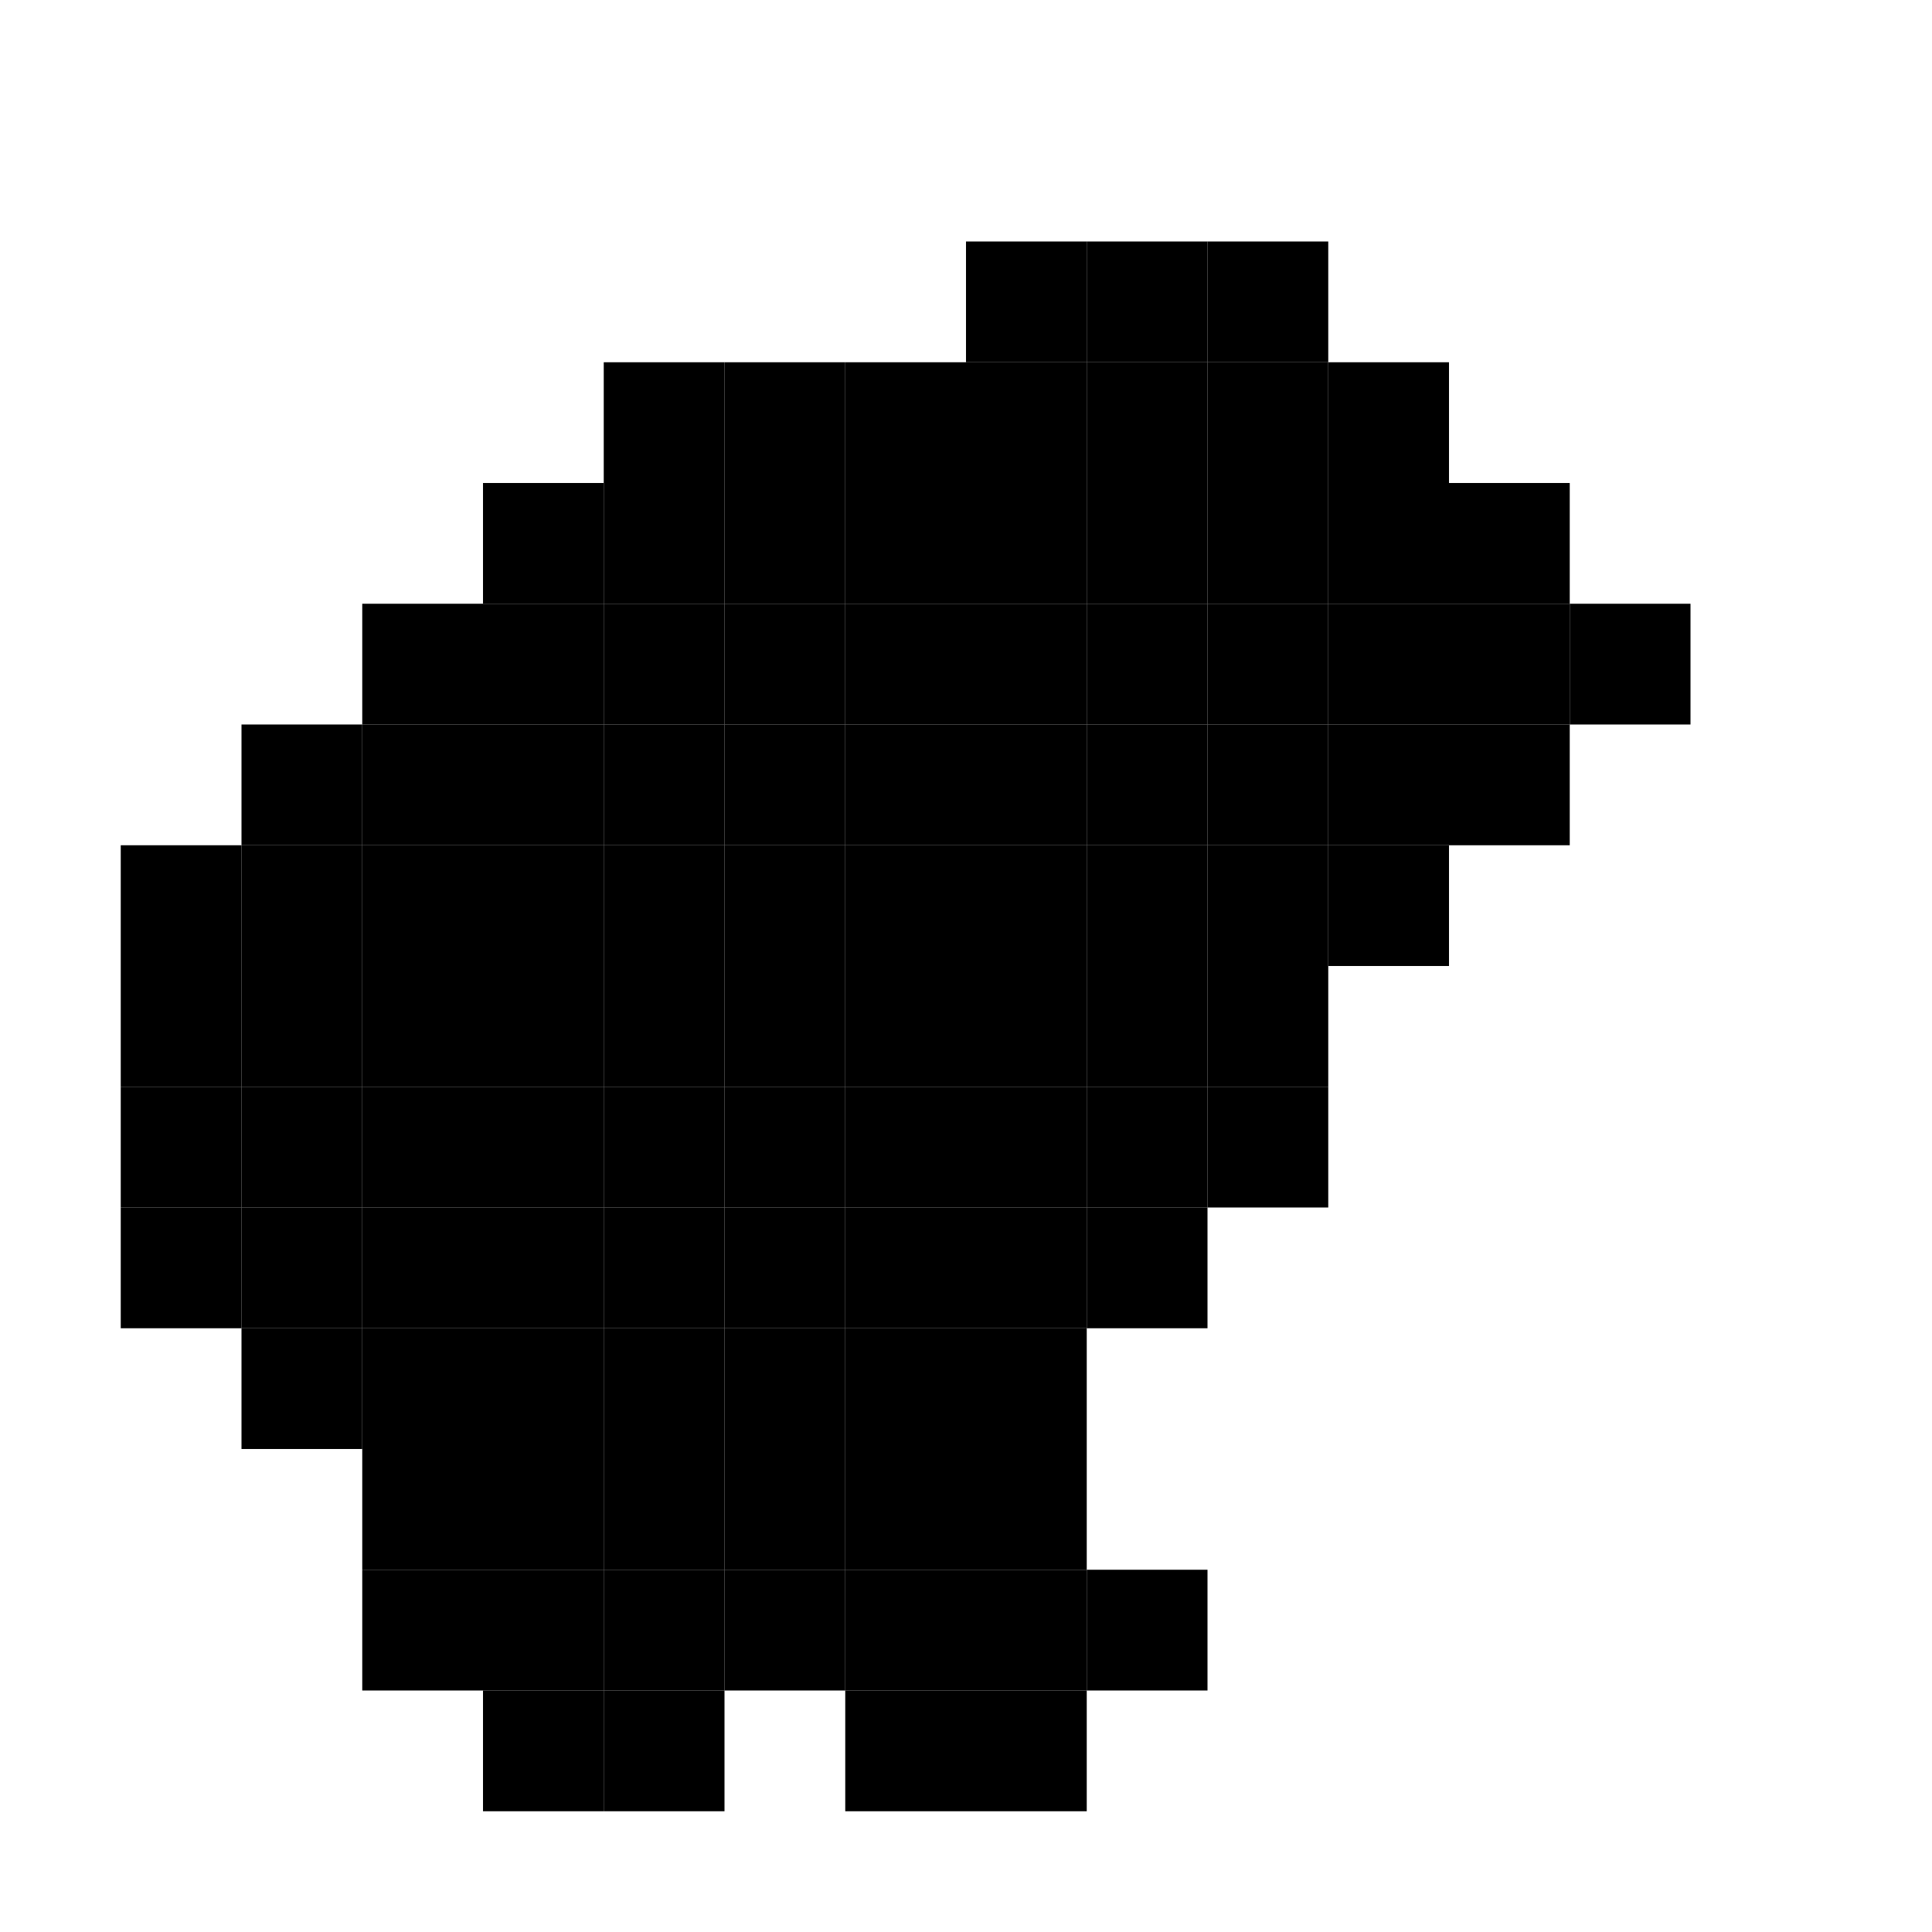
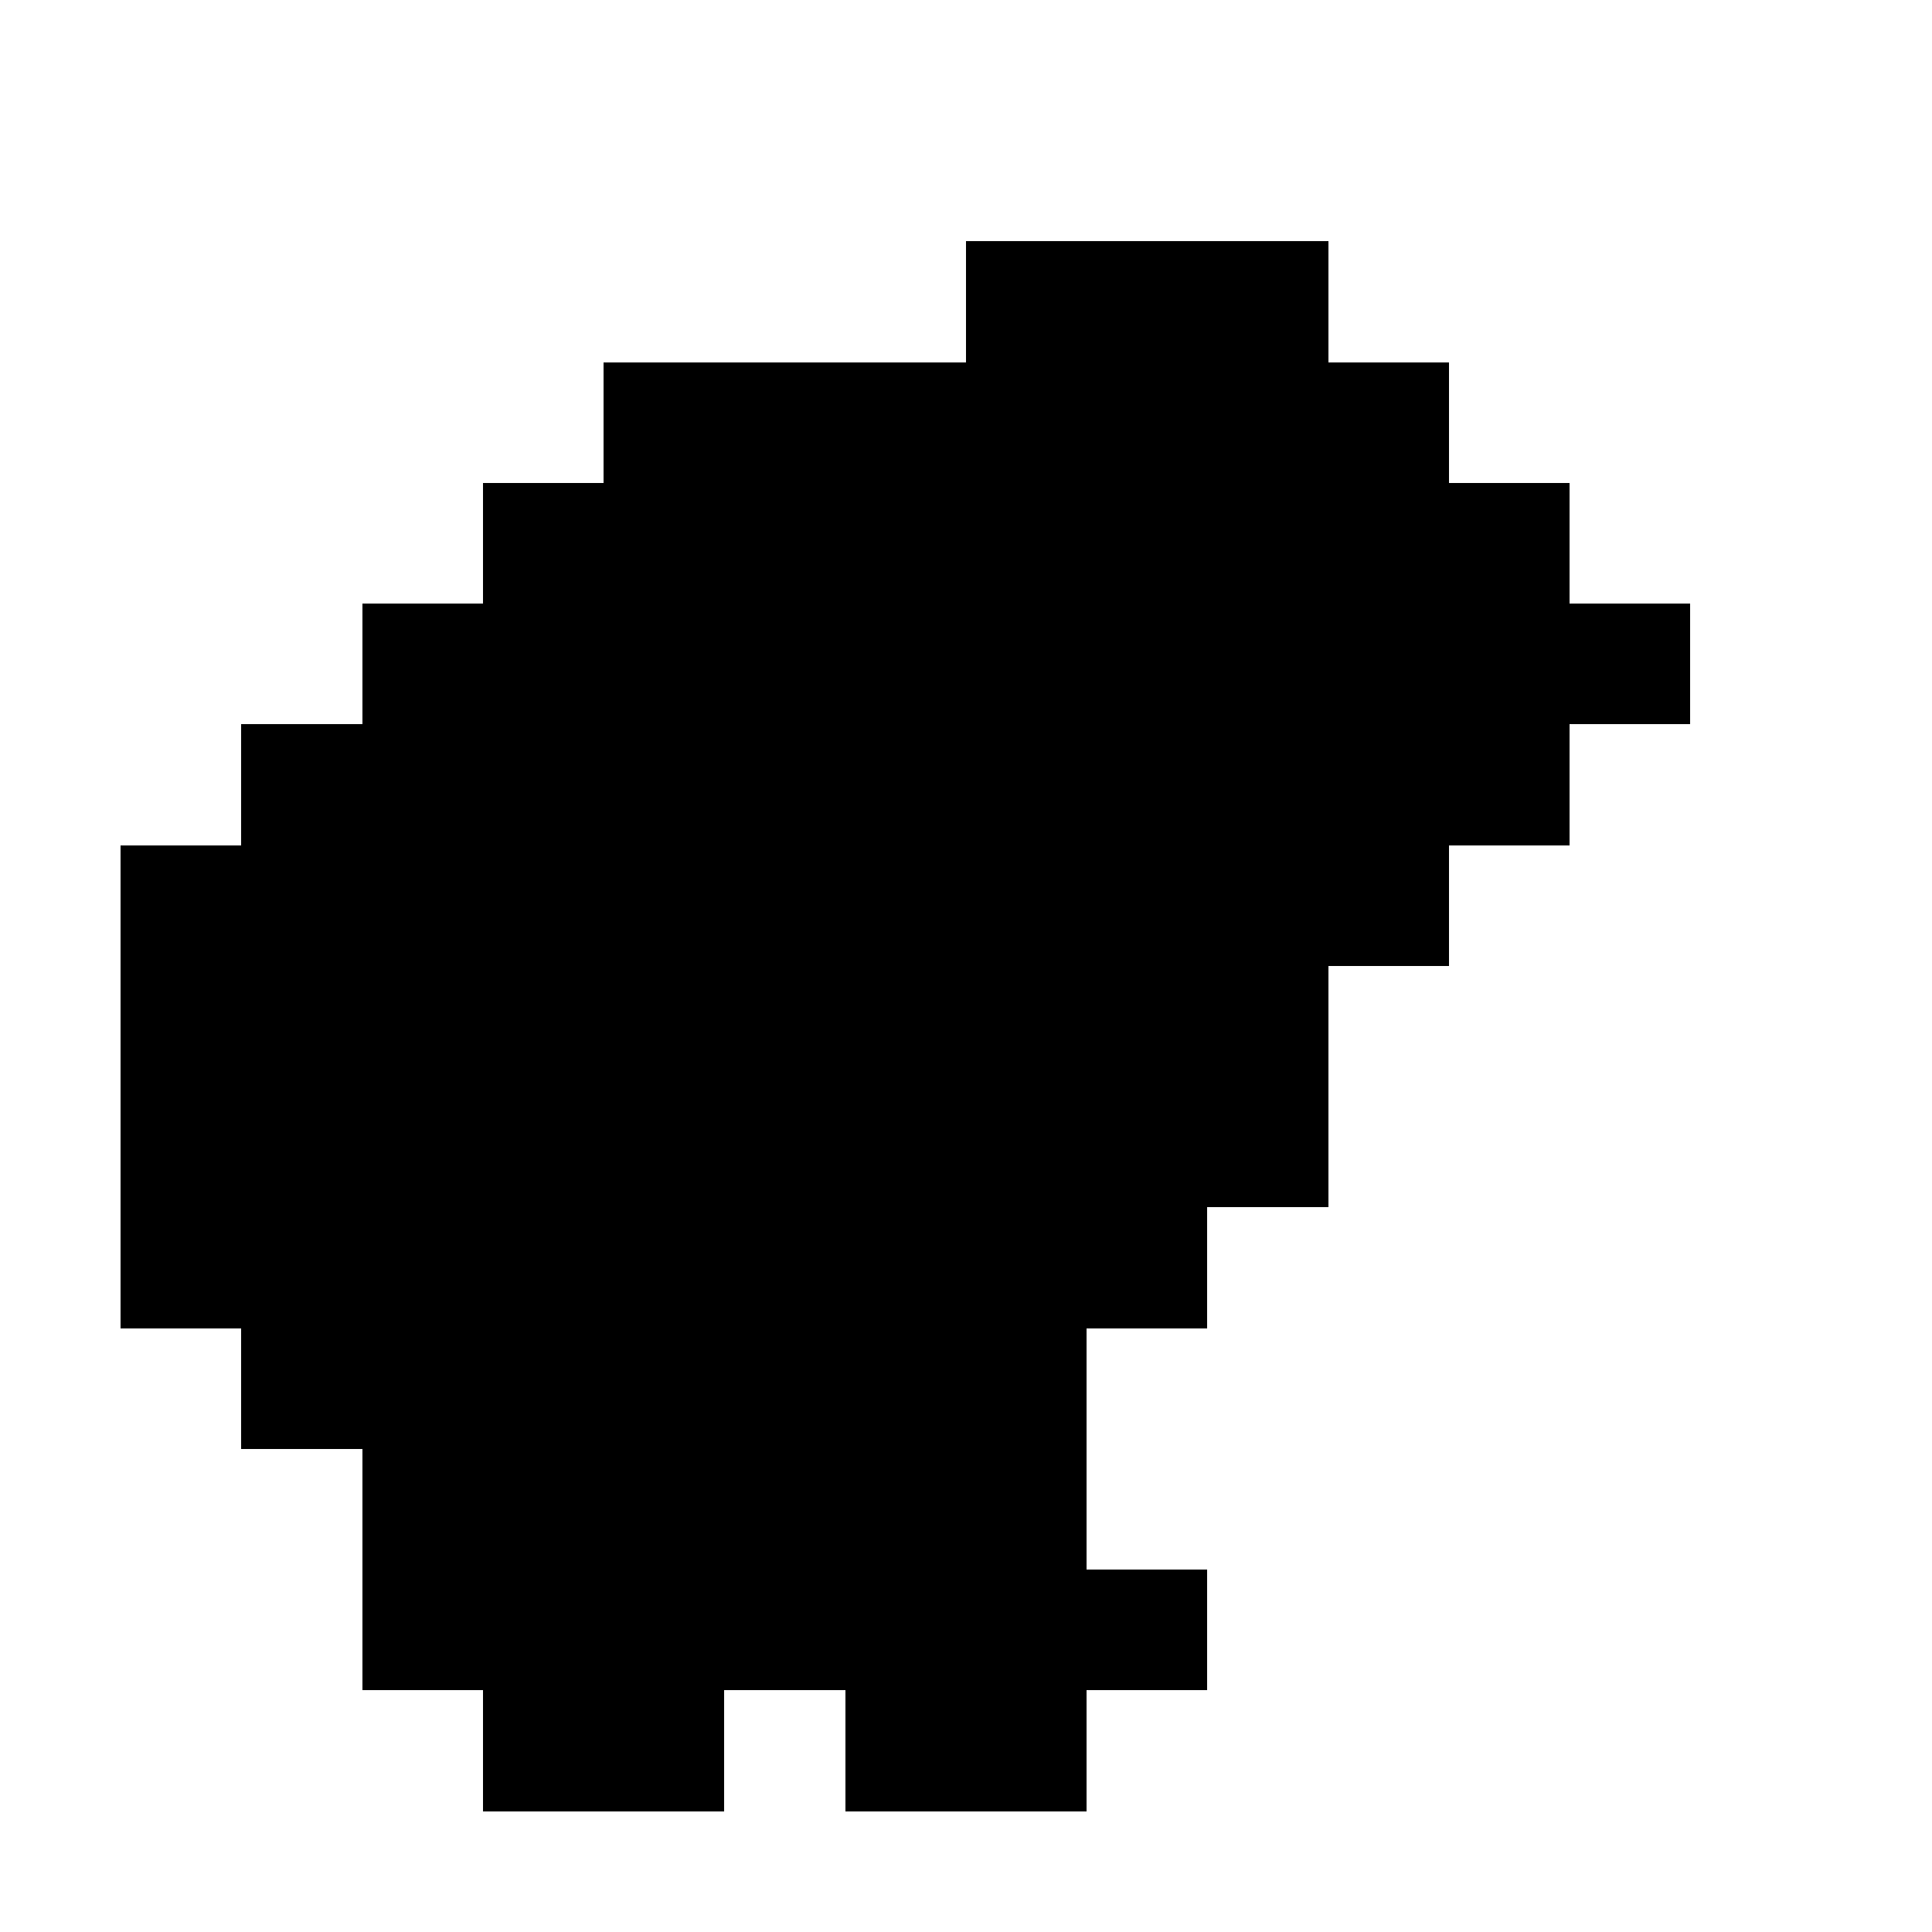
- <svg xmlns="http://www.w3.org/2000/svg" version="1.1" width="16" height="16" shape-rendering="geometricPrecision">
-   <rect x="8" y="2" width="1" height="1" class="outline" />
-   <rect x="9" y="2" width="1" height="1" class="outline" />
-   <rect x="10" y="2" width="1" height="1" class="outline" />
-   <rect x="5" y="3" width="1" height="1" class="outline" />
-   <rect x="6" y="3" width="1" height="1" class="outline" />
-   <rect x="7" y="3" width="1" height="1" class="outline" />
-   <rect x="8" y="3" width="1" height="1" class="chicken1" />
-   <rect x="9" y="3" width="1" height="1" class="chicken1" />
-   <rect x="10" y="3" width="1" height="1" class="chicken1" />
-   <rect x="11" y="3" width="1" height="1" class="outline" />
-   <rect x="4" y="4" width="1" height="1" class="outline" />
-   <rect x="5" y="4" width="1" height="1" class="chicken1" />
-   <rect x="6" y="4" width="1" height="1" class="chicken1" />
-   <rect x="7" y="4" width="1" height="1" class="chicken1Shadow" />
-   <rect x="8" y="4" width="1" height="1" class="chicken1" />
-   <rect x="9" y="4" width="1" height="1" class="chicken1" />
-   <rect x="10" y="4" width="1" height="1" class="chicken1" />
-   <rect x="11" y="4" width="1" height="1" class="chicken1" />
-   <rect x="12" y="4" width="1" height="1" class="outline" />
-   <rect x="3" y="5" width="1" height="1" class="outline" />
-   <rect x="4" y="5" width="1" height="1" class="chicken1" />
-   <rect x="5" y="5" width="1" height="1" class="chicken1" />
-   <rect x="6" y="5" width="1" height="1" class="chicken1" />
-   <rect x="7" y="5" width="1" height="1" class="chicken1" />
-   <rect x="8" y="5" width="1" height="1" class="chicken1" />
-   <rect x="9" y="5" width="1" height="1" class="chicken1" />
-   <rect x="10" y="5" width="1" height="1" class="chicken1" />
-   <rect x="11" y="5" width="1" height="1" class="chicken1" />
-   <rect x="12" y="5" width="1" height="1" class="chicken2" />
-   <rect x="13" y="5" width="1" height="1" class="outline" />
-   <rect x="2" y="6" width="1" height="1" class="outline" />
-   <rect x="3" y="6" width="1" height="1" class="chicken1" />
-   <rect x="4" y="6" width="1" height="1" class="chicken1" />
-   <rect x="5" y="6" width="1" height="1" class="chicken1" />
-   <rect x="6" y="6" width="1" height="1" class="chicken1" />
-   <rect x="7" y="6" width="1" height="1" class="chicken1" />
-   <rect x="8" y="6" width="1" height="1" class="chicken1" />
-   <rect x="9" y="6" width="1" height="1" class="chicken1" />
-   <rect x="10" y="6" width="1" height="1" class="chicken1Shadow" />
-   <rect x="11" y="6" width="1" height="1" class="chicken1Shadow" />
-   <rect x="12" y="6" width="1" height="1" class="outline" />
-   <rect x="1" y="7" width="1" height="1" class="outline" />
-   <rect x="2" y="7" width="1" height="1" class="chicken1" />
-   <rect x="3" y="7" width="1" height="1" class="chicken1" />
-   <rect x="4" y="7" width="1" height="1" class="chicken1" />
-   <rect x="5" y="7" width="1" height="1" class="chicken1" />
-   <rect x="6" y="7" width="1" height="1" class="chicken1" />
-   <rect x="7" y="7" width="1" height="1" class="chicken1" />
-   <rect x="8" y="7" width="1" height="1" class="chicken1" />
-   <rect x="9" y="7" width="1" height="1" class="chicken1Shadow" />
-   <rect x="10" y="7" width="1" height="1" class="outline" />
-   <rect x="11" y="7" width="1" height="1" class="outline" />
-   <rect x="1" y="8" width="1" height="1" class="outline" />
-   <rect x="2" y="8" width="1" height="1" class="chicken1" />
-   <rect x="3" y="8" width="1" height="1" class="chicken1" />
-   <rect x="4" y="8" width="1" height="1" class="chicken1" />
-   <rect x="5" y="8" width="1" height="1" class="chicken1" />
-   <rect x="6" y="8" width="1" height="1" class="chicken1" />
-   <rect x="7" y="8" width="1" height="1" class="chicken1" />
-   <rect x="8" y="8" width="1" height="1" class="chicken1" />
-   <rect x="9" y="8" width="1" height="1" class="chicken1Shadow" />
-   <rect x="10" y="8" width="1" height="1" class="outline" />
-   <rect x="1" y="9" width="1" height="1" class="outline" />
-   <rect x="2" y="9" width="1" height="1" class="chicken1" />
-   <rect x="3" y="9" width="1" height="1" class="chicken1" />
-   <rect x="4" y="9" width="1" height="1" class="chicken1" />
-   <rect x="5" y="9" width="1" height="1" class="chicken1" />
-   <rect x="6" y="9" width="1" height="1" class="chicken1" />
-   <rect x="7" y="9" width="1" height="1" class="chicken1" />
-   <rect x="8" y="9" width="1" height="1" class="chicken1" />
-   <rect x="9" y="9" width="1" height="1" class="chicken1Shadow" />
-   <rect x="10" y="9" width="1" height="1" class="outline" />
-   <rect x="1" y="10" width="1" height="1" class="outline" />
-   <rect x="2" y="10" width="1" height="1" class="chicken1" />
-   <rect x="3" y="10" width="1" height="1" class="chicken1" />
-   <rect x="4" y="10" width="1" height="1" class="chicken1" />
-   <rect x="5" y="10" width="1" height="1" class="chicken1" />
-   <rect x="6" y="10" width="1" height="1" class="chicken1" />
-   <rect x="7" y="10" width="1" height="1" class="chicken1" />
-   <rect x="8" y="10" width="1" height="1" class="chicken1Shadow" />
-   <rect x="9" y="10" width="1" height="1" class="outline" />
-   <rect x="2" y="11" width="1" height="1" class="outline" />
-   <rect x="3" y="11" width="1" height="1" class="chicken1" />
-   <rect x="4" y="11" width="1" height="1" class="chicken1" />
-   <rect x="5" y="11" width="1" height="1" class="chicken1" />
-   <rect x="6" y="11" width="1" height="1" class="chicken1Shadow" />
-   <rect x="7" y="11" width="1" height="1" class="chicken1Shadow" />
-   <rect x="8" y="11" width="1" height="1" class="outline" />
-   <rect x="3" y="12" width="1" height="1" class="outline" />
-   <rect x="4" y="12" width="1" height="1" class="chicken2" />
-   <rect x="5" y="12" width="1" height="1" class="outline" />
-   <rect x="6" y="12" width="1" height="1" class="outline" />
-   <rect x="7" y="12" width="1" height="1" class="chicken2" />
-   <rect x="8" y="12" width="1" height="1" class="outline" />
-   <rect x="3" y="13" width="1" height="1" class="outline" />
-   <rect x="4" y="13" width="1" height="1" class="chicken2" />
-   <rect x="5" y="13" width="1" height="1" class="chicken2" />
-   <rect x="6" y="13" width="1" height="1" class="outline" />
-   <rect x="7" y="13" width="1" height="1" class="chicken2" />
-   <rect x="8" y="13" width="1" height="1" class="chicken2" />
-   <rect x="9" y="13" width="1" height="1" class="outline" />
-   <rect x="4" y="14" width="1" height="1" class="outline" />
-   <rect x="5" y="14" width="1" height="1" class="outline" />
-   <rect x="7" y="14" width="1" height="1" class="outline" />
-   <rect x="8" y="14" width="1" height="1" class="outline" />
+ <svg version="1.1" shape-rendering="crispEdges" height="32px" viewBox="0 0 16 16" class="main">
+   <g class="chicken1">
+     <rect x="8" y="3" width="1" height="1" />
+     <rect x="9" y="3" width="1" height="1" />
+     <rect x="10" y="3" width="1" height="1" />
+     <rect x="5" y="4" width="1" height="1" />
+     <rect x="6" y="4" width="1" height="1" />
+     <rect x="8" y="4" width="1" height="1" />
+     <rect x="9" y="4" width="1" height="1" />
+     <rect x="10" y="4" width="1" height="1" />
+     <rect x="11" y="4" width="1" height="1" />
+     <rect x="4" y="5" width="1" height="1" />
+     <rect x="5" y="5" width="1" height="1" />
+     <rect x="6" y="5" width="1" height="1" />
+     <rect x="7" y="5" width="1" height="1" />
+     <rect x="8" y="5" width="1" height="1" />
+     <rect x="9" y="5" width="1" height="1" />
+     <rect x="10" y="5" width="1" height="1" />
+     <rect x="11" y="5" width="1" height="1" />
+     <rect x="3" y="6" width="1" height="1" />
+     <rect x="4" y="6" width="1" height="1" />
+     <rect x="5" y="6" width="1" height="1" />
+     <rect x="6" y="6" width="1" height="1" />
+     <rect x="7" y="6" width="1" height="1" />
+     <rect x="8" y="6" width="1" height="1" />
+     <rect x="9" y="6" width="1" height="1" />
+     <rect x="2" y="7" width="1" height="1" />
+     <rect x="3" y="7" width="1" height="1" />
+     <rect x="4" y="7" width="1" height="1" />
+     <rect x="5" y="7" width="1" height="1" />
+     <rect x="6" y="7" width="1" height="1" />
+     <rect x="7" y="7" width="1" height="1" />
+     <rect x="8" y="7" width="1" height="1" />
+     <rect x="2" y="8" width="1" height="1" />
+     <rect x="3" y="8" width="1" height="1" />
+     <rect x="4" y="8" width="1" height="1" />
+     <rect x="5" y="8" width="1" height="1" />
+     <rect x="6" y="8" width="1" height="1" />
+     <rect x="7" y="8" width="1" height="1" />
+     <rect x="8" y="8" width="1" height="1" />
+     <rect x="2" y="9" width="1" height="1" />
+     <rect x="3" y="9" width="1" height="1" />
+     <rect x="4" y="9" width="1" height="1" />
+     <rect x="5" y="9" width="1" height="1" />
+     <rect x="6" y="9" width="1" height="1" />
+     <rect x="7" y="9" width="1" height="1" />
+     <rect x="8" y="9" width="1" height="1" />
+     <rect x="2" y="10" width="1" height="1" />
+     <rect x="3" y="10" width="1" height="1" />
+     <rect x="4" y="10" width="1" height="1" />
+     <rect x="5" y="10" width="1" height="1" />
+     <rect x="6" y="10" width="1" height="1" />
+     <rect x="7" y="10" width="1" height="1" />
+     <rect x="3" y="11" width="1" height="1" />
+     <rect x="4" y="11" width="1" height="1" />
+     <rect x="5" y="11" width="1" height="1" />
+   </g>
+   <g class="chicken1Shadow">
+     <rect x="7" y="4" width="1" height="1" />
+     <rect x="10" y="6" width="1" height="1" />
+     <rect x="11" y="6" width="1" height="1" />
+     <rect x="9" y="7" width="1" height="1" />
+     <rect x="9" y="8" width="1" height="1" />
+     <rect x="9" y="9" width="1" height="1" />
+     <rect x="8" y="10" width="1" height="1" />
+     <rect x="6" y="11" width="1" height="1" />
+     <rect x="7" y="11" width="1" height="1" />
+   </g>
+   <g class="chicken2">
+     <rect x="12" y="5" width="1" height="1" />
+     <rect x="4" y="12" width="1" height="1" />
+     <rect x="7" y="12" width="1" height="1" />
+     <rect x="4" y="13" width="1" height="1" />
+     <rect x="5" y="13" width="1" height="1" />
+     <rect x="7" y="13" width="1" height="1" />
+     <rect x="8" y="13" width="1" height="1" />
+   </g>
+   <g class="outline">
+     <rect x="8" y="2" width="1" height="1" />
+     <rect x="9" y="2" width="1" height="1" />
+     <rect x="10" y="2" width="1" height="1" />
+     <rect x="5" y="3" width="1" height="1" />
+     <rect x="6" y="3" width="1" height="1" />
+     <rect x="7" y="3" width="1" height="1" />
+     <rect x="11" y="3" width="1" height="1" />
+     <rect x="4" y="4" width="1" height="1" />
+     <rect x="12" y="4" width="1" height="1" />
+     <rect x="3" y="5" width="1" height="1" />
+     <rect x="13" y="5" width="1" height="1" />
+     <rect x="2" y="6" width="1" height="1" />
+     <rect x="12" y="6" width="1" height="1" />
+     <rect x="1" y="7" width="1" height="1" />
+     <rect x="10" y="7" width="1" height="1" />
+     <rect x="11" y="7" width="1" height="1" />
+     <rect x="1" y="8" width="1" height="1" />
+     <rect x="10" y="8" width="1" height="1" />
+     <rect x="1" y="9" width="1" height="1" />
+     <rect x="10" y="9" width="1" height="1" />
+     <rect x="1" y="10" width="1" height="1" />
+     <rect x="9" y="10" width="1" height="1" />
+     <rect x="2" y="11" width="1" height="1" />
+     <rect x="8" y="11" width="1" height="1" />
+     <rect x="3" y="12" width="1" height="1" />
+     <rect x="5" y="12" width="1" height="1" />
+     <rect x="6" y="12" width="1" height="1" />
+     <rect x="8" y="12" width="1" height="1" />
+     <rect x="3" y="13" width="1" height="1" />
+     <rect x="6" y="13" width="1" height="1" />
+     <rect x="9" y="13" width="1" height="1" />
+     <rect x="4" y="14" width="1" height="1" />
+     <rect x="5" y="14" width="1" height="1" />
+     <rect x="7" y="14" width="1" height="1" />
+     <rect x="8" y="14" width="1" height="1" />
+   </g>
</svg>
